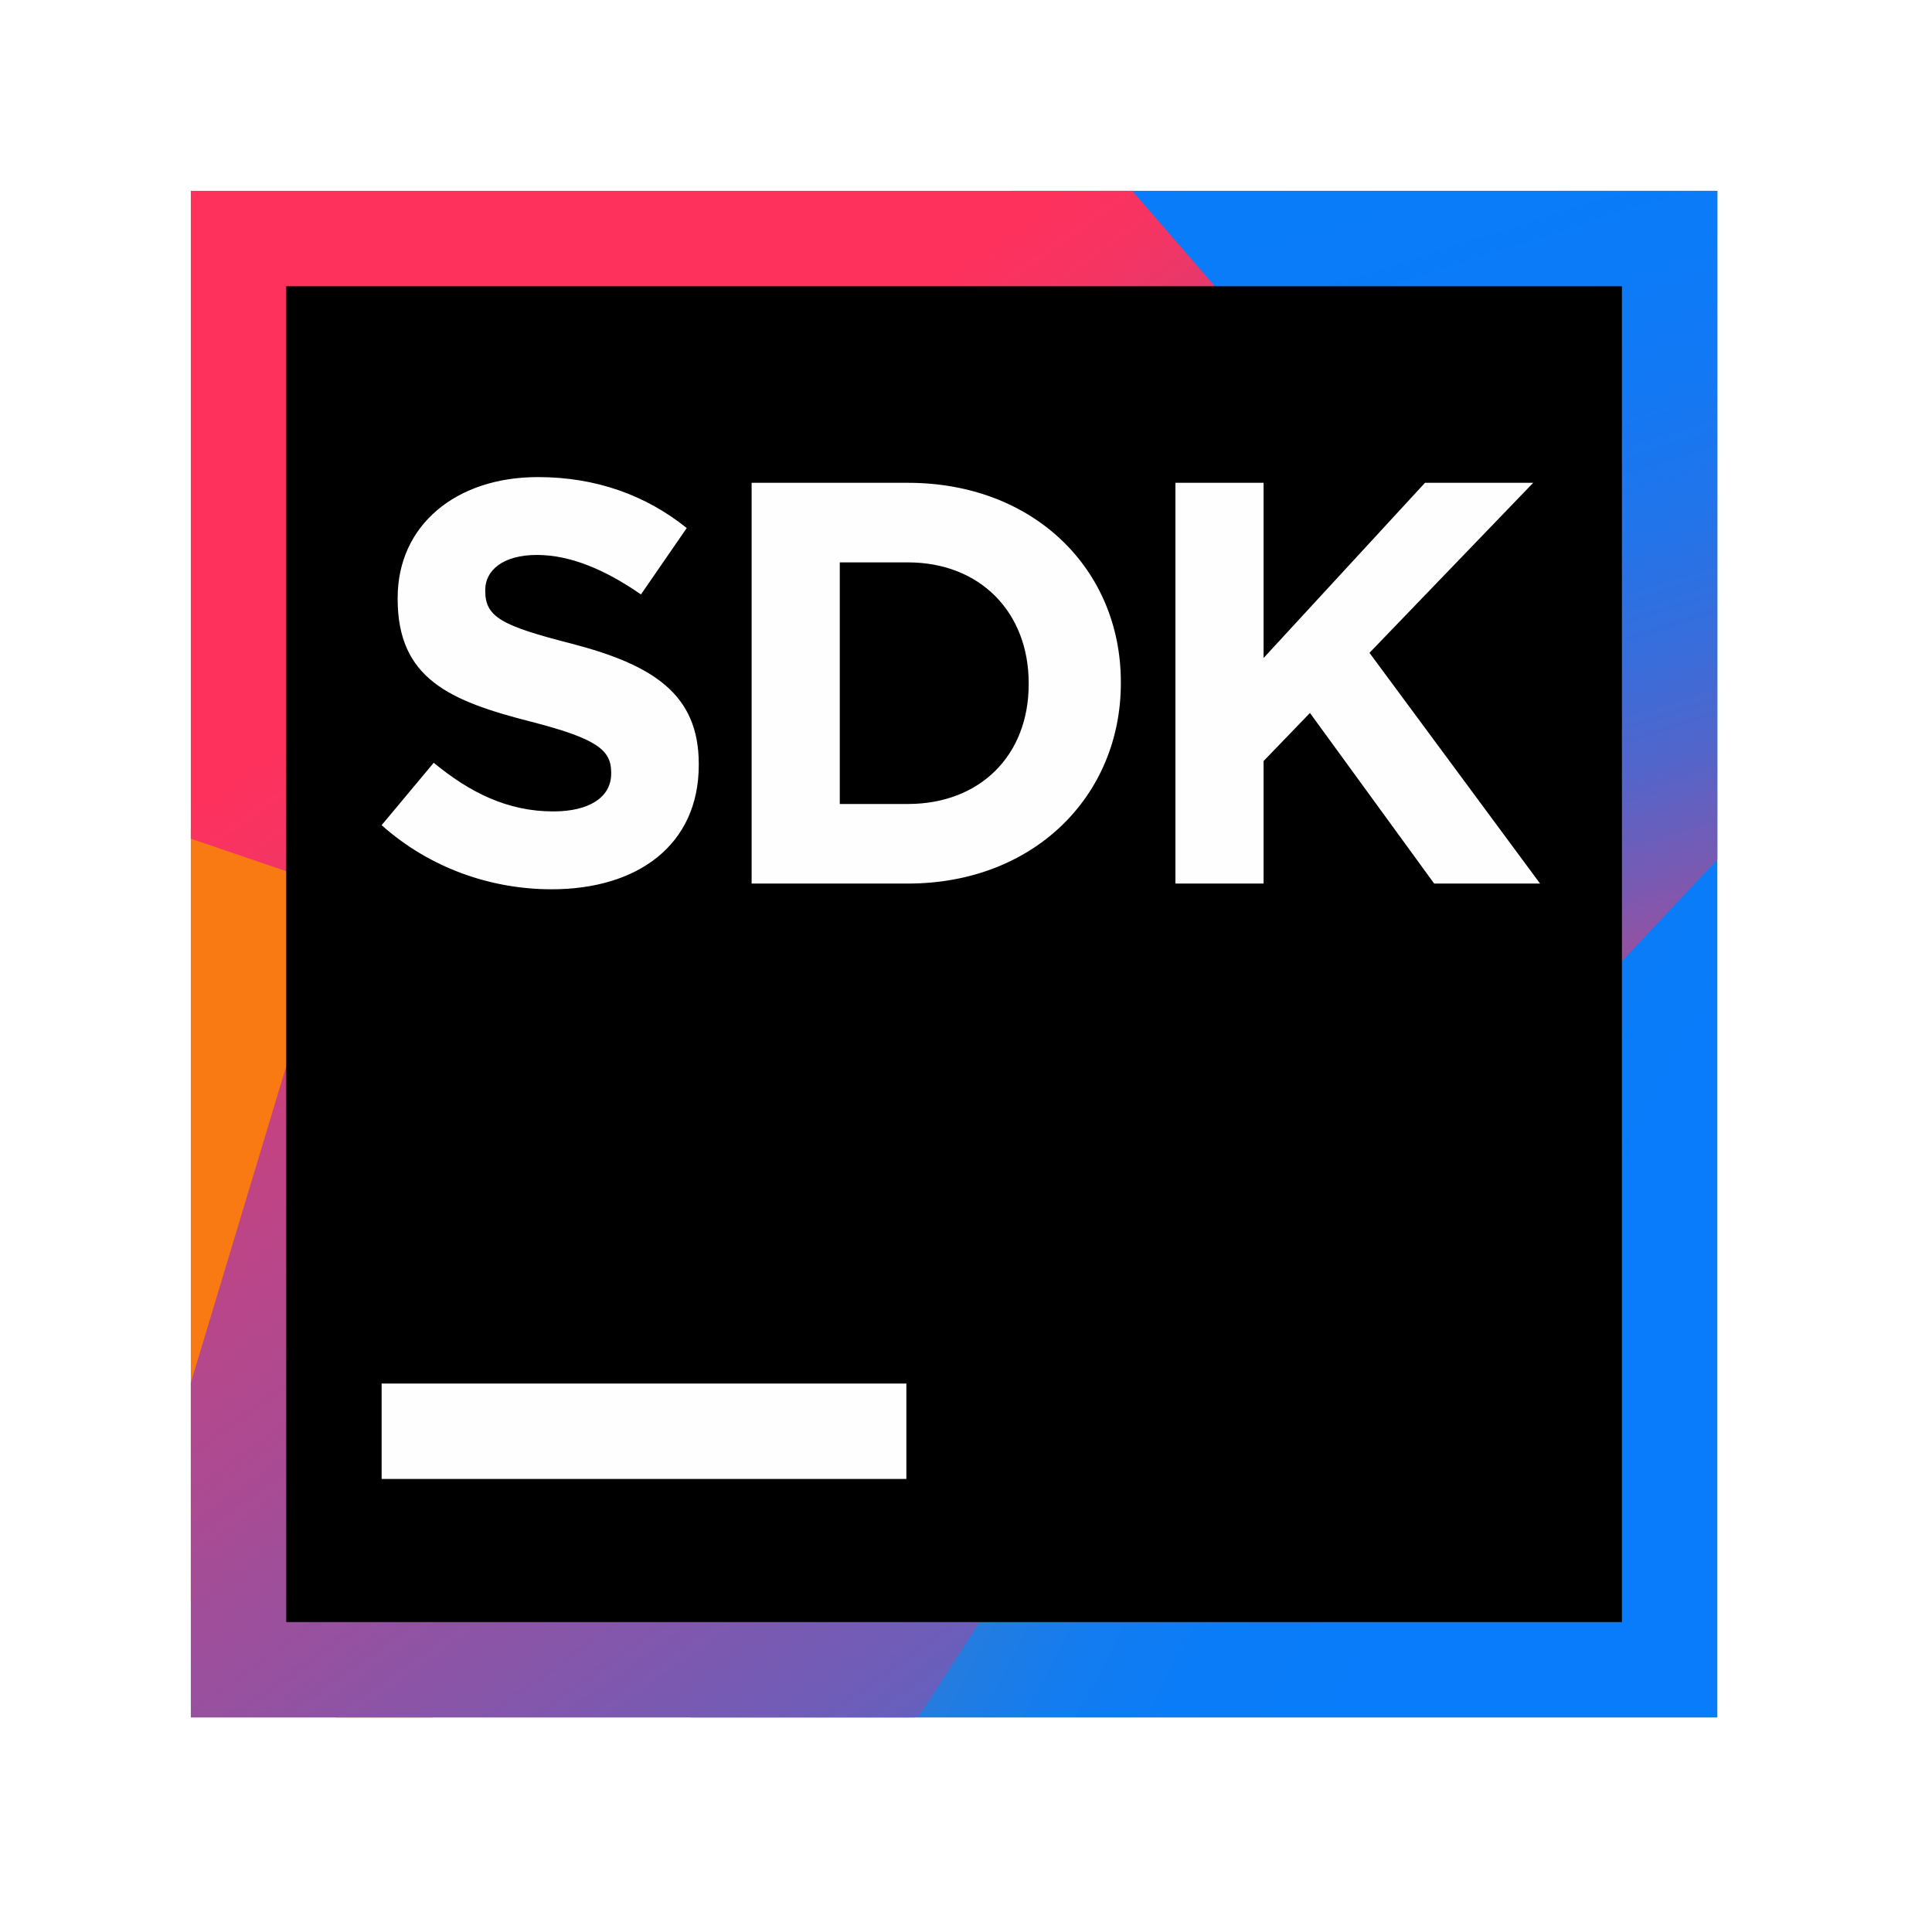
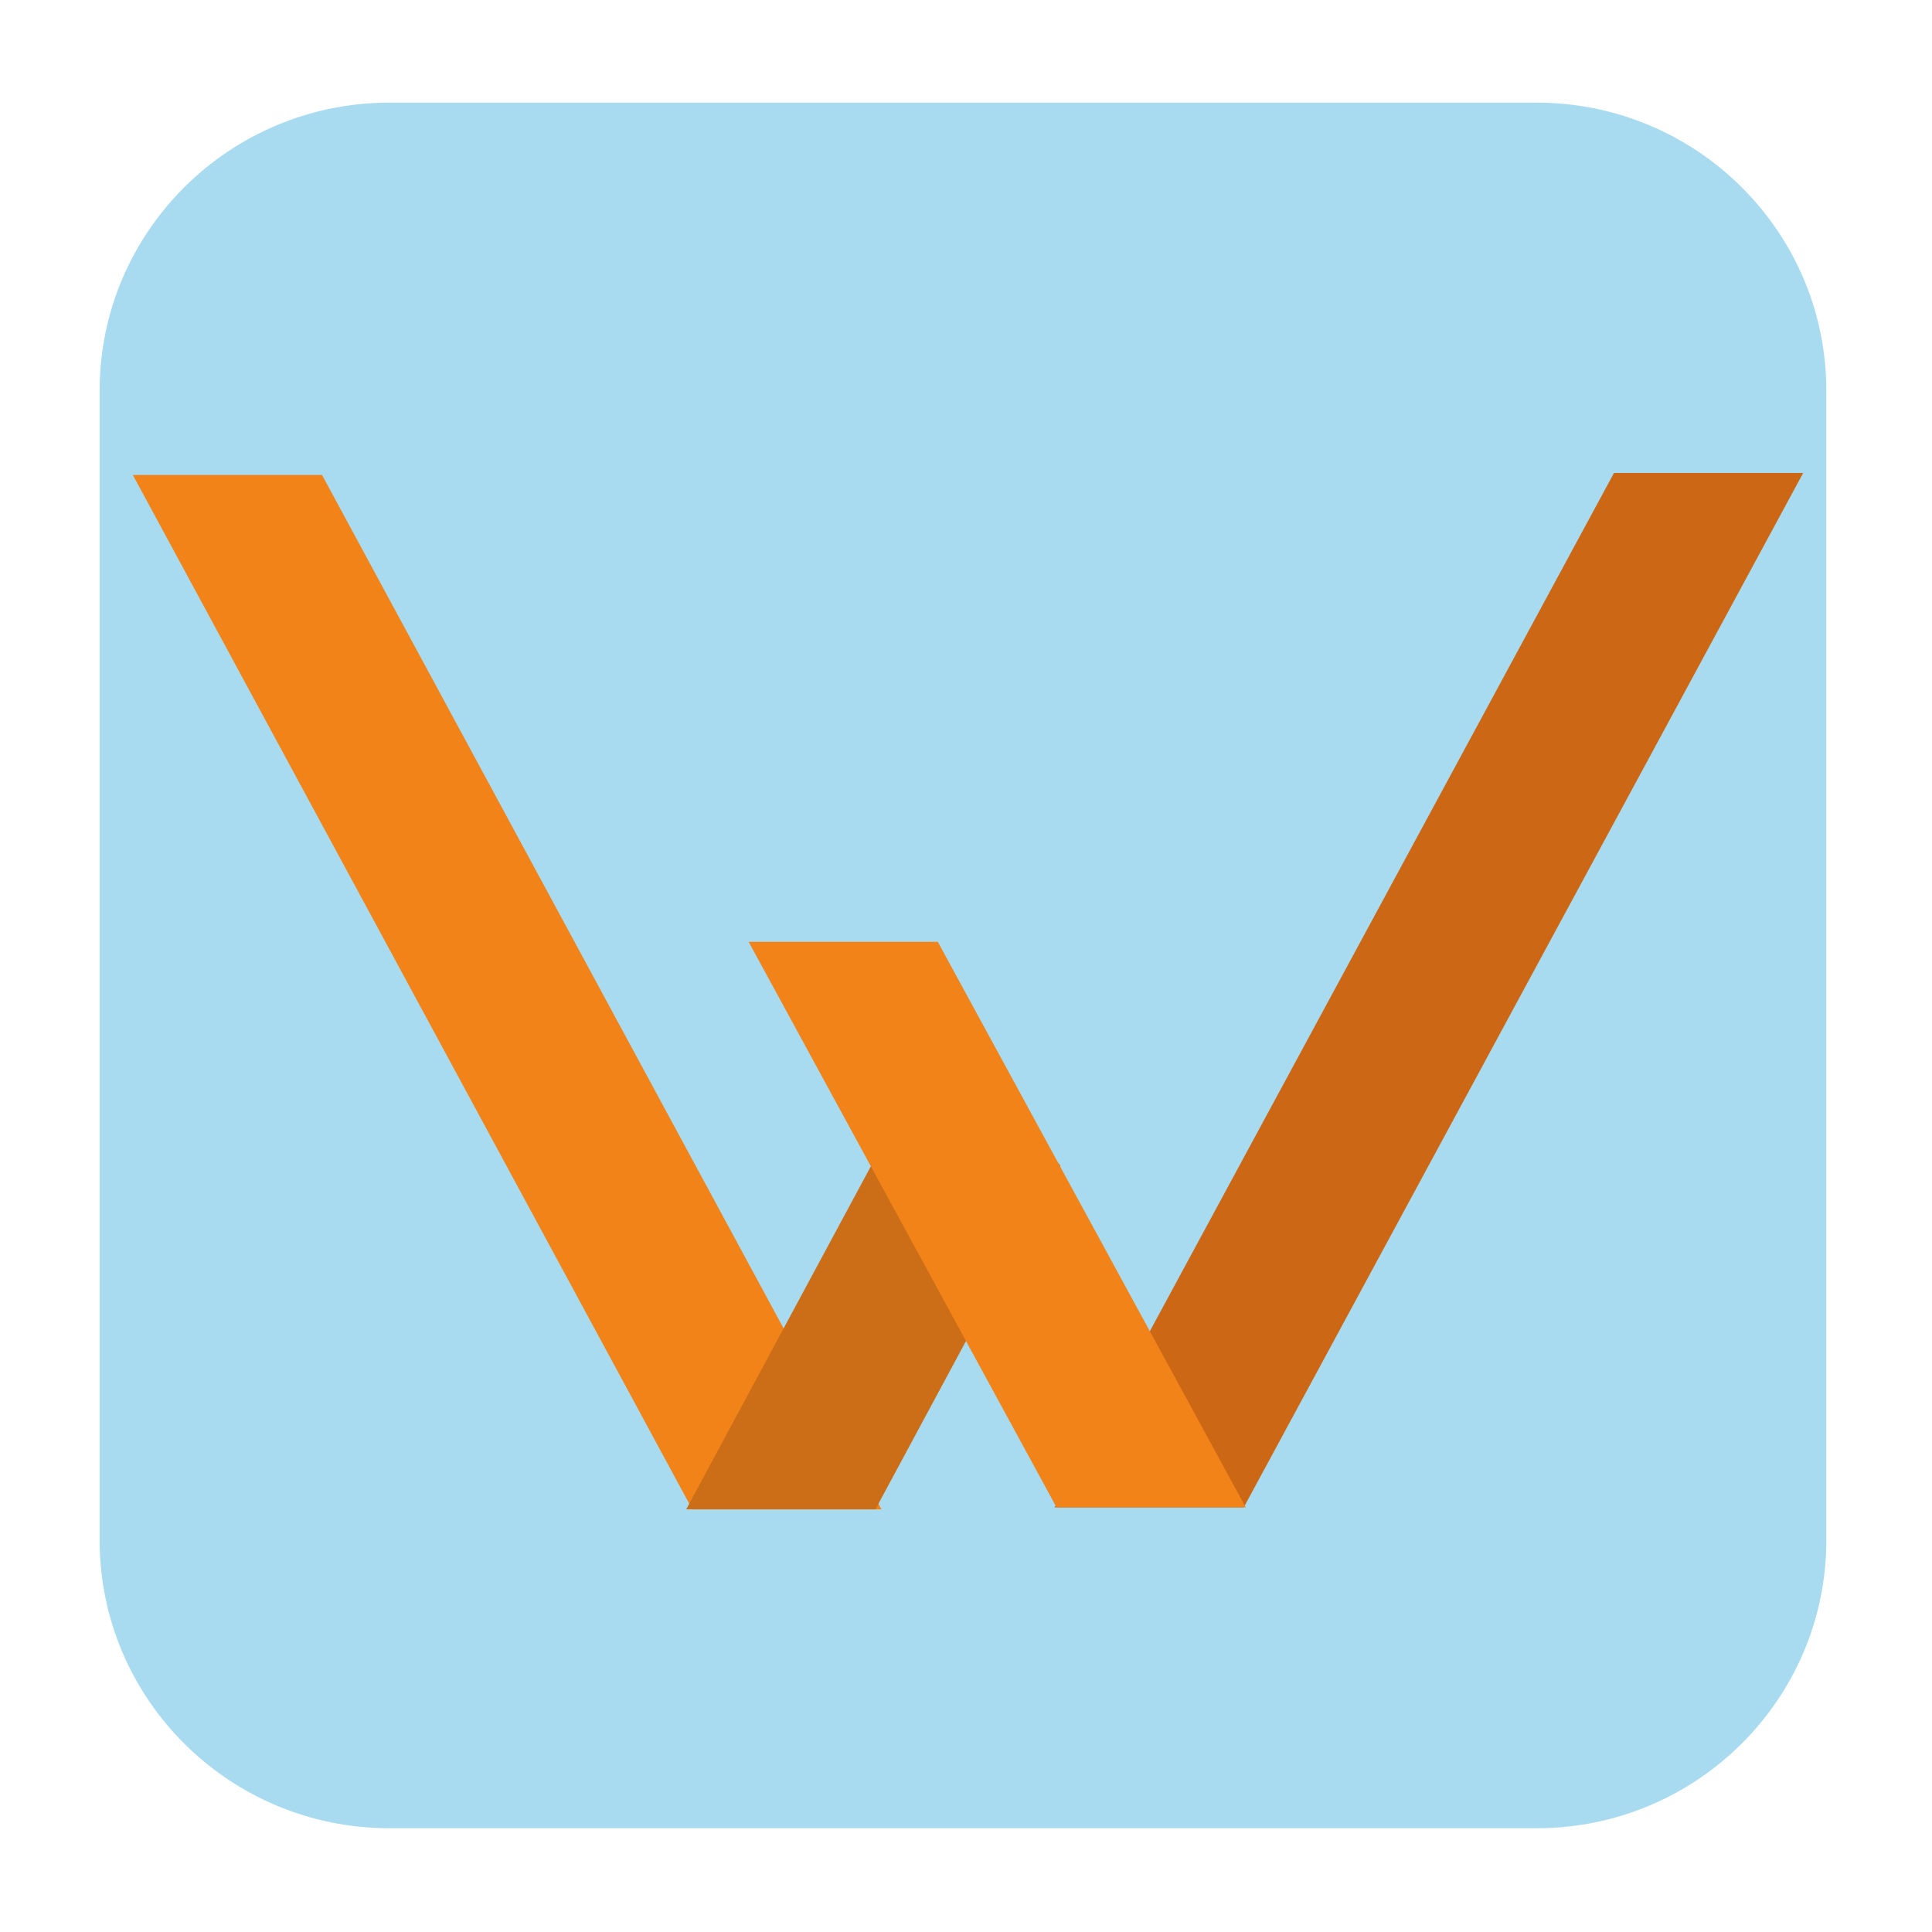
- <svg xmlns="http://www.w3.org/2000/svg" width="81" height="80" viewBox="0 0 81 80">
-   <defs>
-     <linearGradient id="pluginsdk_80-a" x1="-.031%" x2="100.053%" y1="49.963%" y2="49.963%">
-       <stop offset="25.81%" stop-color="#F97A12" />
-       <stop offset="45.91%" stop-color="#B07B58" />
-       <stop offset="72.41%" stop-color="#577BAE" />
-       <stop offset="91.05%" stop-color="#1E7CE5" />
-       <stop offset="100%" stop-color="#087CFA" />
-     </linearGradient>
-     <linearGradient id="pluginsdk_80-b" x1="27.55%" x2="82.223%" y1="34.514%" y2="77.605%">
-       <stop offset="0%" stop-color="#F97A12" />
-       <stop offset="7.18%" stop-color="#CB7A3E" />
-       <stop offset="15.41%" stop-color="#9E7B6A" />
-       <stop offset="24.2%" stop-color="#757B91" />
-       <stop offset="33.44%" stop-color="#537BB1" />
-       <stop offset="43.24%" stop-color="#387CCC" />
-       <stop offset="53.81%" stop-color="#237CE0" />
-       <stop offset="65.52%" stop-color="#147CEF" />
-       <stop offset="79.25%" stop-color="#0B7CF7" />
-       <stop offset="100%" stop-color="#087CFA" />
-     </linearGradient>
-     <linearGradient id="pluginsdk_80-c" x1="63.121%" x2="40.793%" y1="97.699%" y2="-6.587%">
-       <stop offset="0%" stop-color="#FE315D" />
-       <stop offset="7.84%" stop-color="#CB417E" />
-       <stop offset="16.01%" stop-color="#9E4E9B" />
-       <stop offset="24.74%" stop-color="#755BB4" />
-       <stop offset="33.92%" stop-color="#5365CA" />
-       <stop offset="43.65%" stop-color="#386DDB" />
-       <stop offset="54.14%" stop-color="#2374E9" />
-       <stop offset="65.76%" stop-color="#1478F3" />
-       <stop offset="79.4%" stop-color="#0B7BF8" />
-       <stop offset="100%" stop-color="#087CFA" />
-     </linearGradient>
-     <linearGradient id="pluginsdk_80-d" x1="25.331%" x2="93.854%" y1="24.119%" y2="132.621%">
-       <stop offset="0%" stop-color="#FE315D" />
-       <stop offset="4.023%" stop-color="#F63462" />
-       <stop offset="10.37%" stop-color="#DF3A71" />
-       <stop offset="16.67%" stop-color="#C24383" />
-       <stop offset="29.12%" stop-color="#AD4A91" />
-       <stop offset="54.98%" stop-color="#755BB4" />
-       <stop offset="91.75%" stop-color="#1D76ED" />
-       <stop offset="100%" stop-color="#087CFA" />
-     </linearGradient>
-   </defs>
-   <g fill="none" fill-rule="evenodd">
-     <g fill-rule="nonzero" transform="translate(8 8)">
-       <path fill="url(#pluginsdk_80-a)" d="M6.088,64 L2.66453526e-15,59.1 L0,26.792 L30,38.67 L10.14,64 L6.088,64 Z" />
-       <path fill="url(#pluginsdk_80-b)" d="M20.952,64 L52.274,31.916 L37.671,0.46 L38.058,1.33226763e-15 L64,0 L64,64 L20.952,64 Z" />
-       <path fill="url(#pluginsdk_80-c)" d="M34.412,0 L64,0 L64,28.037 L49.008,44 L34,0.447 L34.412,0 Z" />
-       <path fill="url(#pluginsdk_80-d)" d="M30.336,64 L0,64 L0,49.971 L6.234,29.283 L0,27.16 L0,0 L39.47,0 L58,21.384 L30.538,63.926 L30.336,64 Z" />
-     </g>
-     <g fill-rule="nonzero" transform="translate(12 12)">
-       <rect width="56" height="56" fill="#000" />
-       <rect width="22" height="4" x="4" y="46" fill="#FFFEFE" />
-       <path fill="#FFFEFE" d="M11.128,25.28 C8.584,25.28 6.016,24.392 4,22.592 L6.184,19.976 C7.696,21.224 9.28,22.016 11.2,22.016 C12.712,22.016 13.624,21.416 13.624,20.432 L13.624,20.384 C13.624,19.448 13.048,18.968 10.24,18.248 C6.856,17.384 4.672,16.448 4.672,13.112 L4.672,13.064 C4.672,10.016 7.12,8 10.552,8 C13,8 15.088,8.768 16.792,10.136 L14.872,12.92 C13.384,11.888 11.92,11.264 10.504,11.264 C9.088,11.264 8.344,11.912 8.344,12.728 L8.344,12.776 C8.344,13.88 9.064,14.24 11.968,14.984 C15.376,15.872 17.296,17.096 17.296,20.024 L17.296,20.072 C17.296,23.408 14.752,25.28 11.128,25.28 Z M19.512,25.04 L19.512,8.24 L26.064,8.24 C31.344,8.24 34.992,11.864 34.992,16.592 L34.992,16.64 C34.992,21.368 31.344,25.04 26.064,25.04 L19.512,25.04 Z M26.064,11.576 L23.208,11.576 L23.208,21.704 L26.064,21.704 C29.088,21.704 31.128,19.664 31.128,16.688 L31.128,16.64 C31.128,13.664 29.088,11.576 26.064,11.576 Z M37.28,25.04 L37.28,8.24 L40.976,8.24 L40.976,15.584 L47.744,8.24 L52.28,8.24 L45.416,15.368 L52.568,25.04 L48.128,25.04 L42.92,17.888 L40.976,19.904 L40.976,25.04 L37.28,25.04 Z" />
-     </g>
-   </g>
+ <svg xmlns="http://www.w3.org/2000/svg" version="1.1" id="Layer_1" x="0px" y="0px" width="80px" height="80px" viewBox="0 0 80 80" enable-background="new 0 0 80 80" xml:space="preserve">
+   <path fill="#A9DBF0" d="M75.625,63.774c0,6.588-5.373,11.93-12,11.93h-47.5c-6.627,0-12-5.342-12-11.93V16.18  c0-6.588,5.373-11.93,12-11.93h47.5c6.627,0,12,5.341,12,11.93V63.774z" />
+   <polygon fill="#F18318" points="36.5,62.5 28.667,62.5 5.5,19.667 13.334,19.667 " />
+   <polygon fill="#CC6715" points="43.667,62.418 51.501,62.418 74.666,19.584 66.832,19.584 " />
+   <polygon fill="#CC6D17" points="28.415,62.499 36.249,62.499 43.91,48.265 38.999,42.833 " />
+   <polygon fill="#F18318" points="51.583,62.416 43.749,62.416 31,39 38.833,39 " />
</svg>
